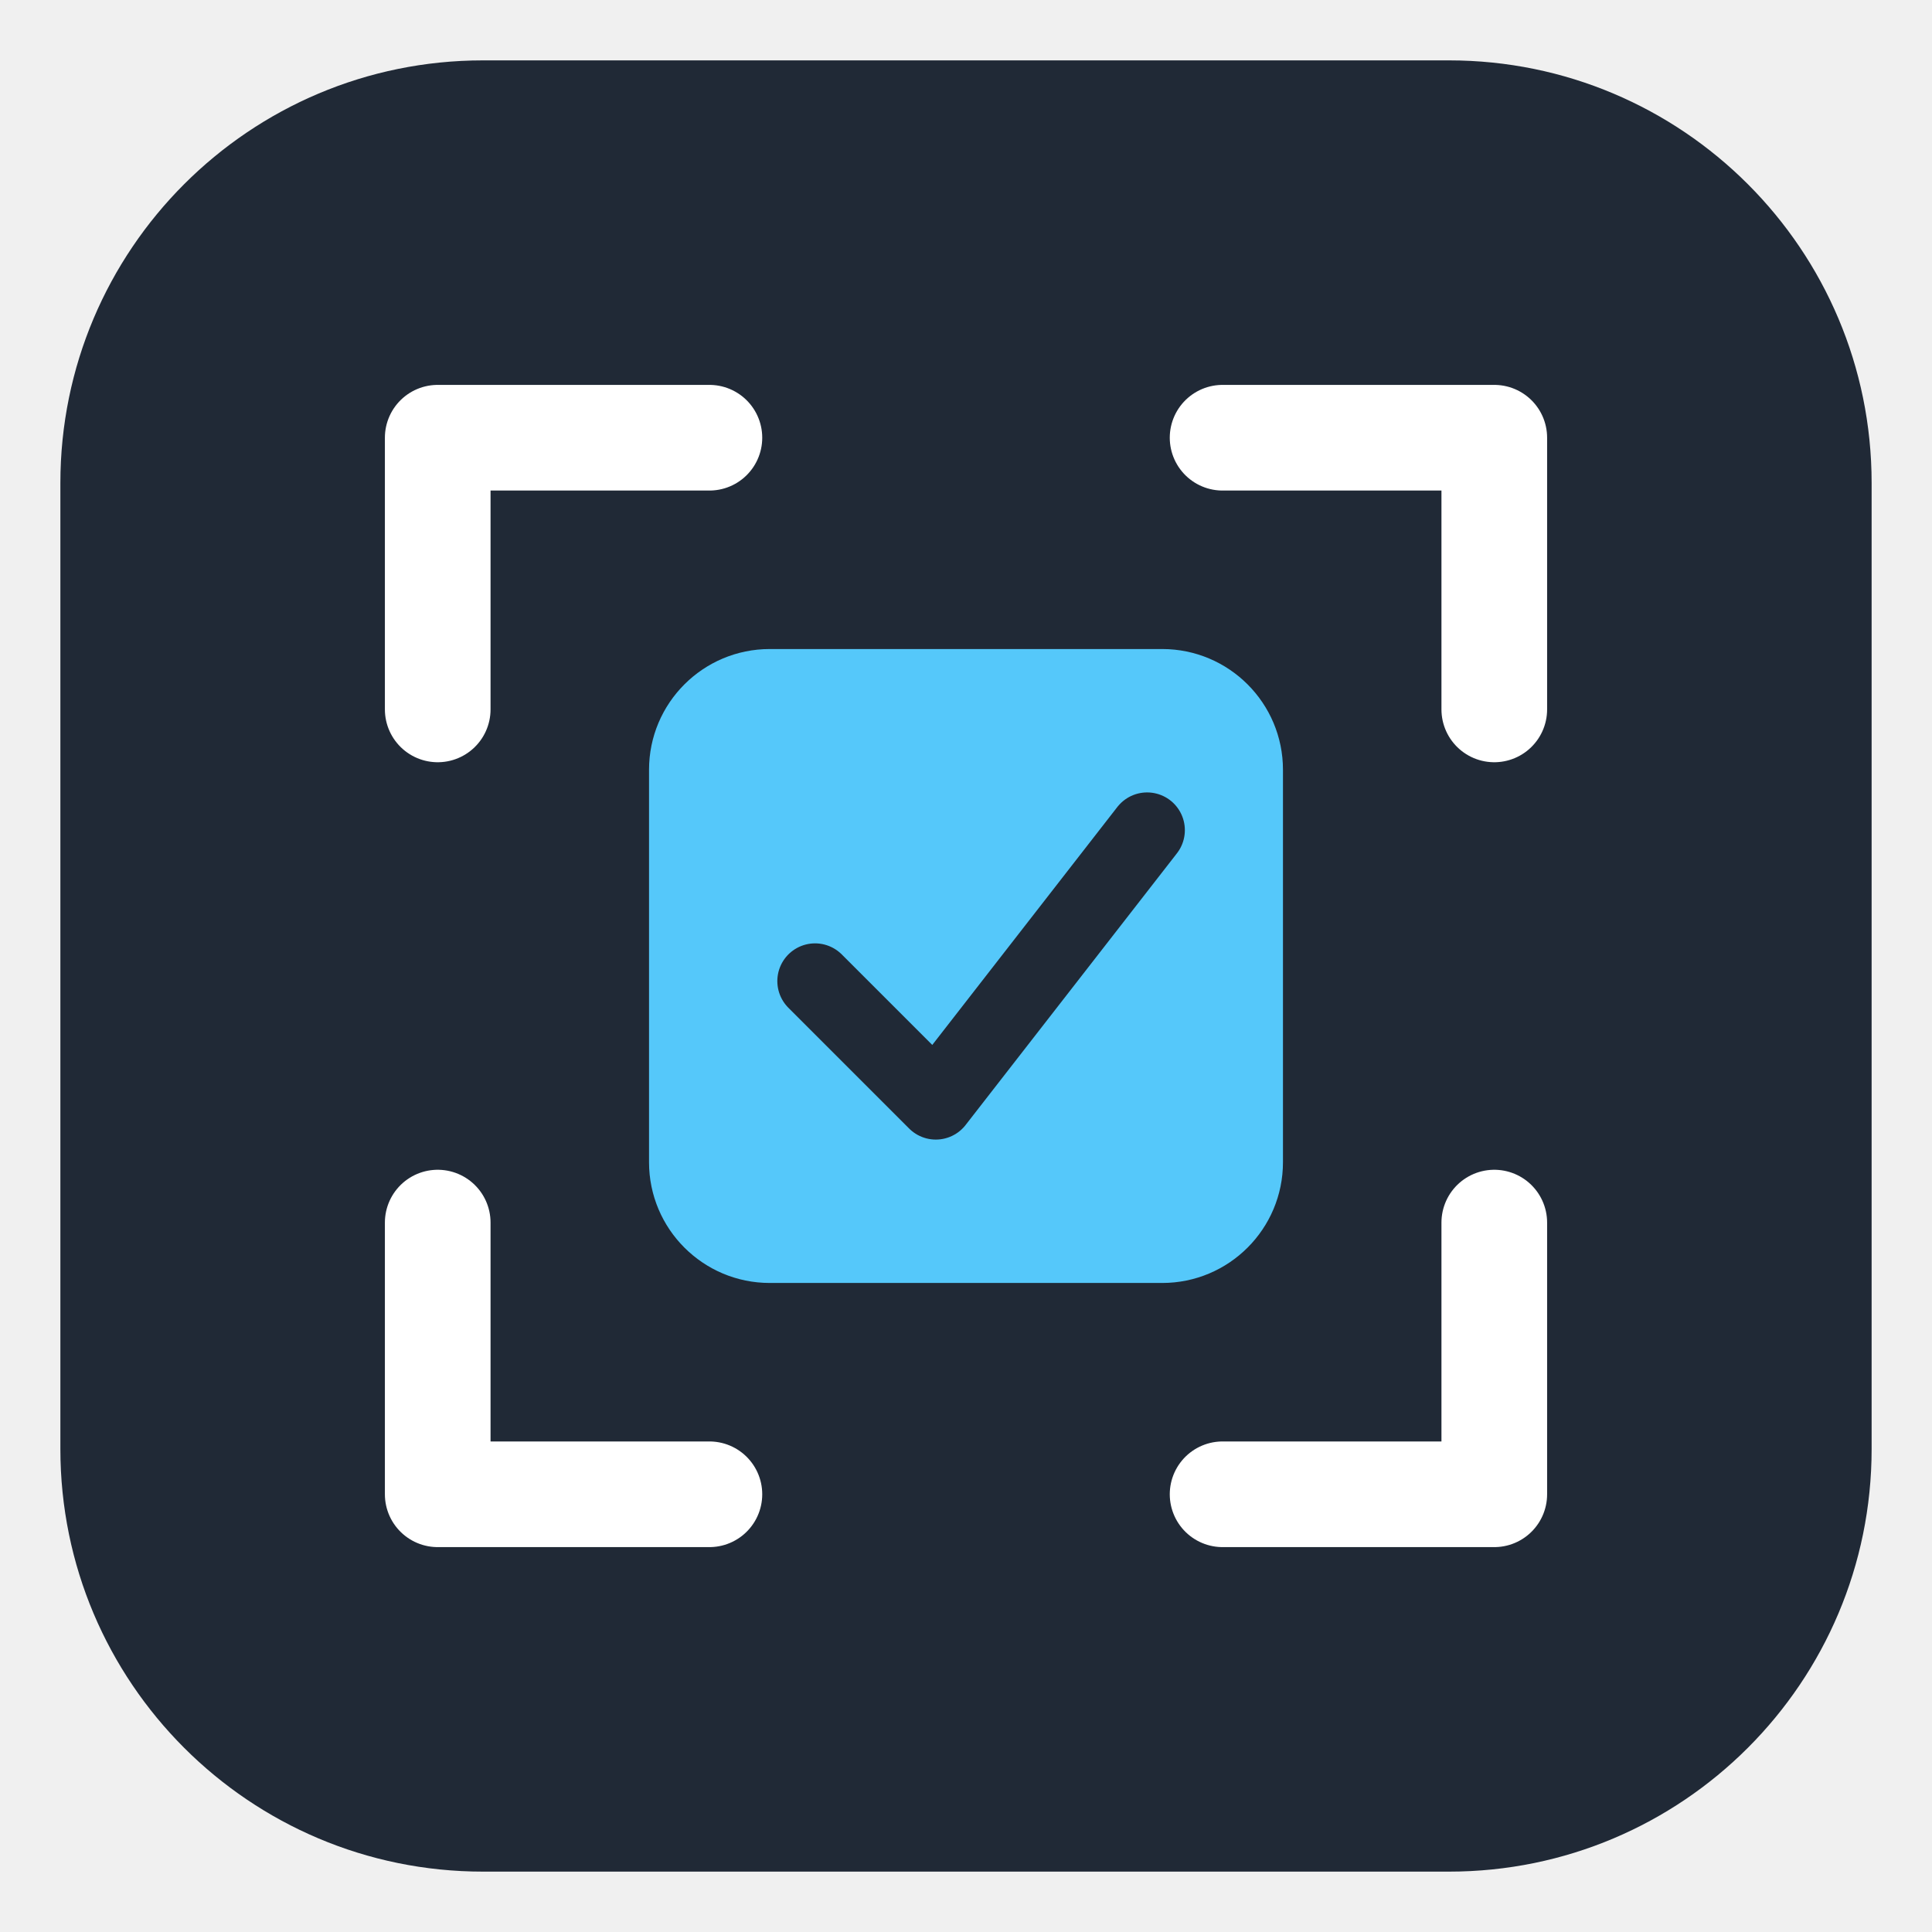
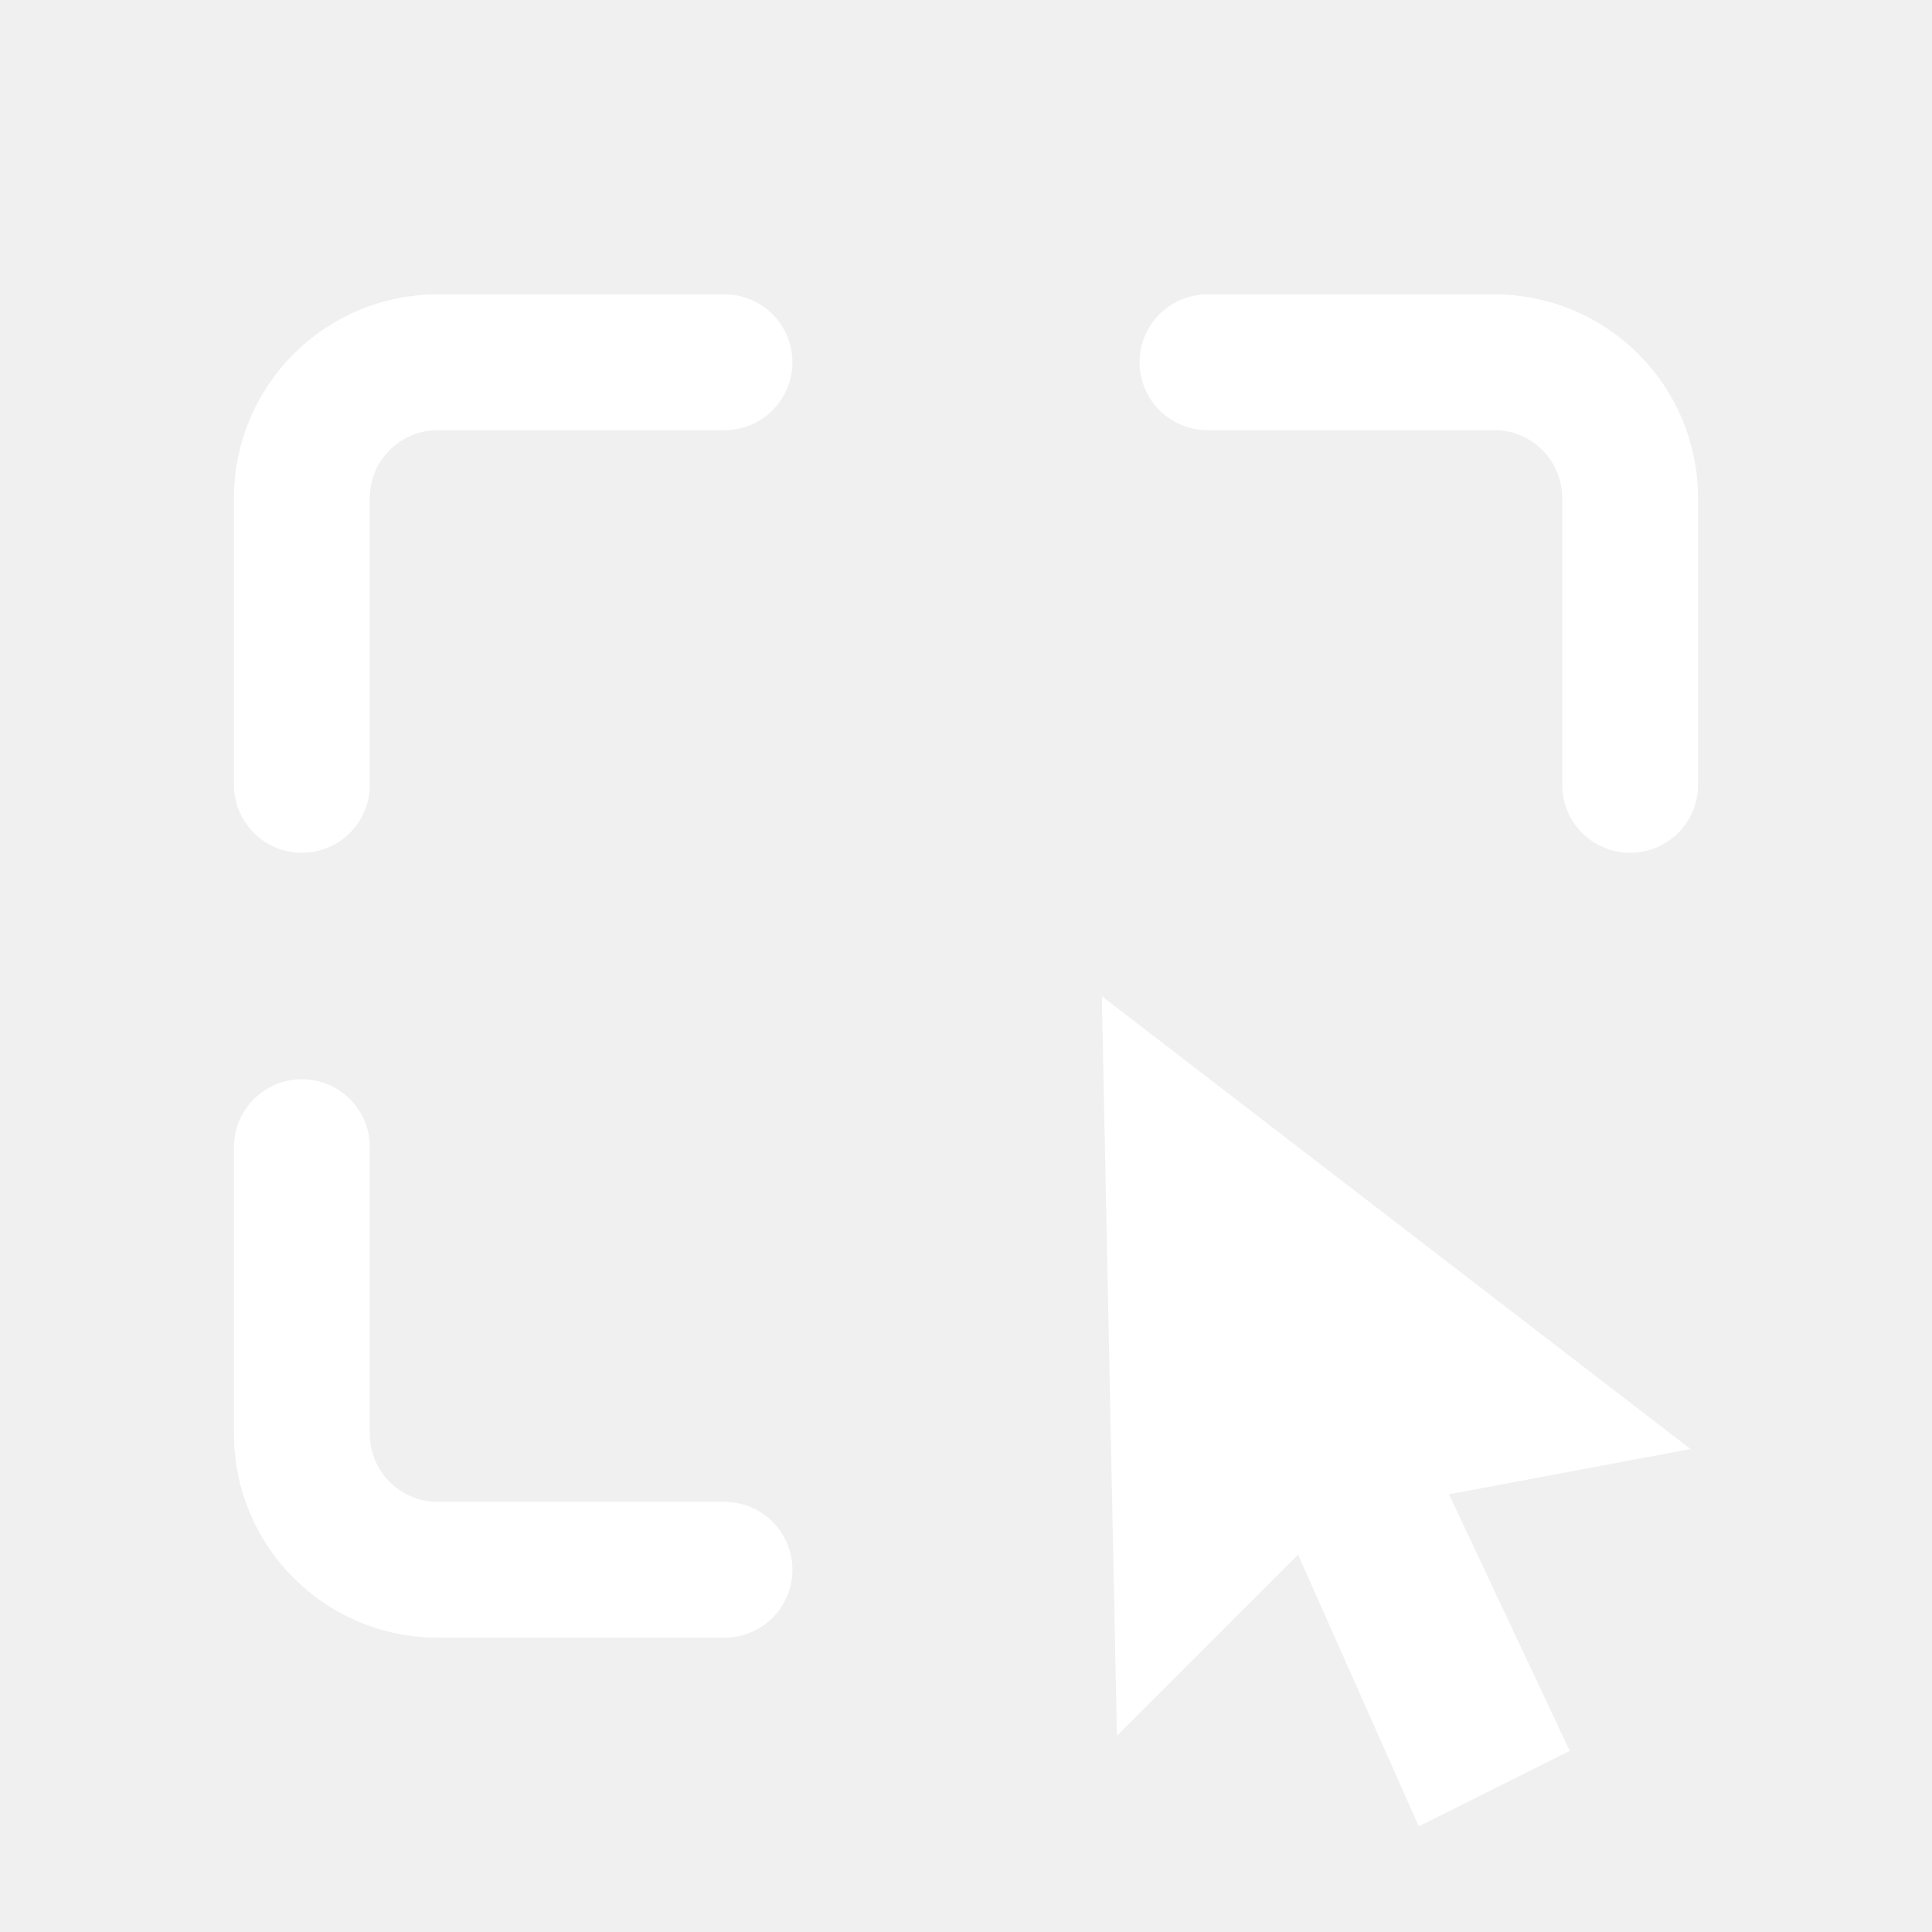
<svg xmlns="http://www.w3.org/2000/svg" width="128" height="128" viewBox="0 0 128 128">
-   <rect x="4" y="4" width="120" height="120" rx="28" fill="#202936" />
-   <path d="M47 29H29v18m52-18h18v18M29 81v18h18m52-18v18H81" fill="none" stroke="#fff" stroke-width="7" stroke-linecap="round" stroke-linejoin="round" />
-   <rect x="43" y="43" width="42" height="42" rx="8" fill="#55c8fa" />
-   <path d="m54 65 8 8 14-18" fill="none" stroke="#202936" stroke-width="5" stroke-linecap="round" stroke-linejoin="round" />
+   <g fill="none" stroke="#fff" stroke-width="9" stroke-linecap="round" stroke-linejoin="round">
+     <path d="M48 24H29a9 9 0 0 0-9 9v19" />
+     <path d="M80 24h19a9 9 0 0 1 9 9v19" />
+     <path d="M20 76v19a9 9 0 0 0 9 9h19" />
+   </g>
+   <path d="m73 66 39 30-16 3 8 17-10 5-8-18-12 12z" fill="#fff" />
</svg>
